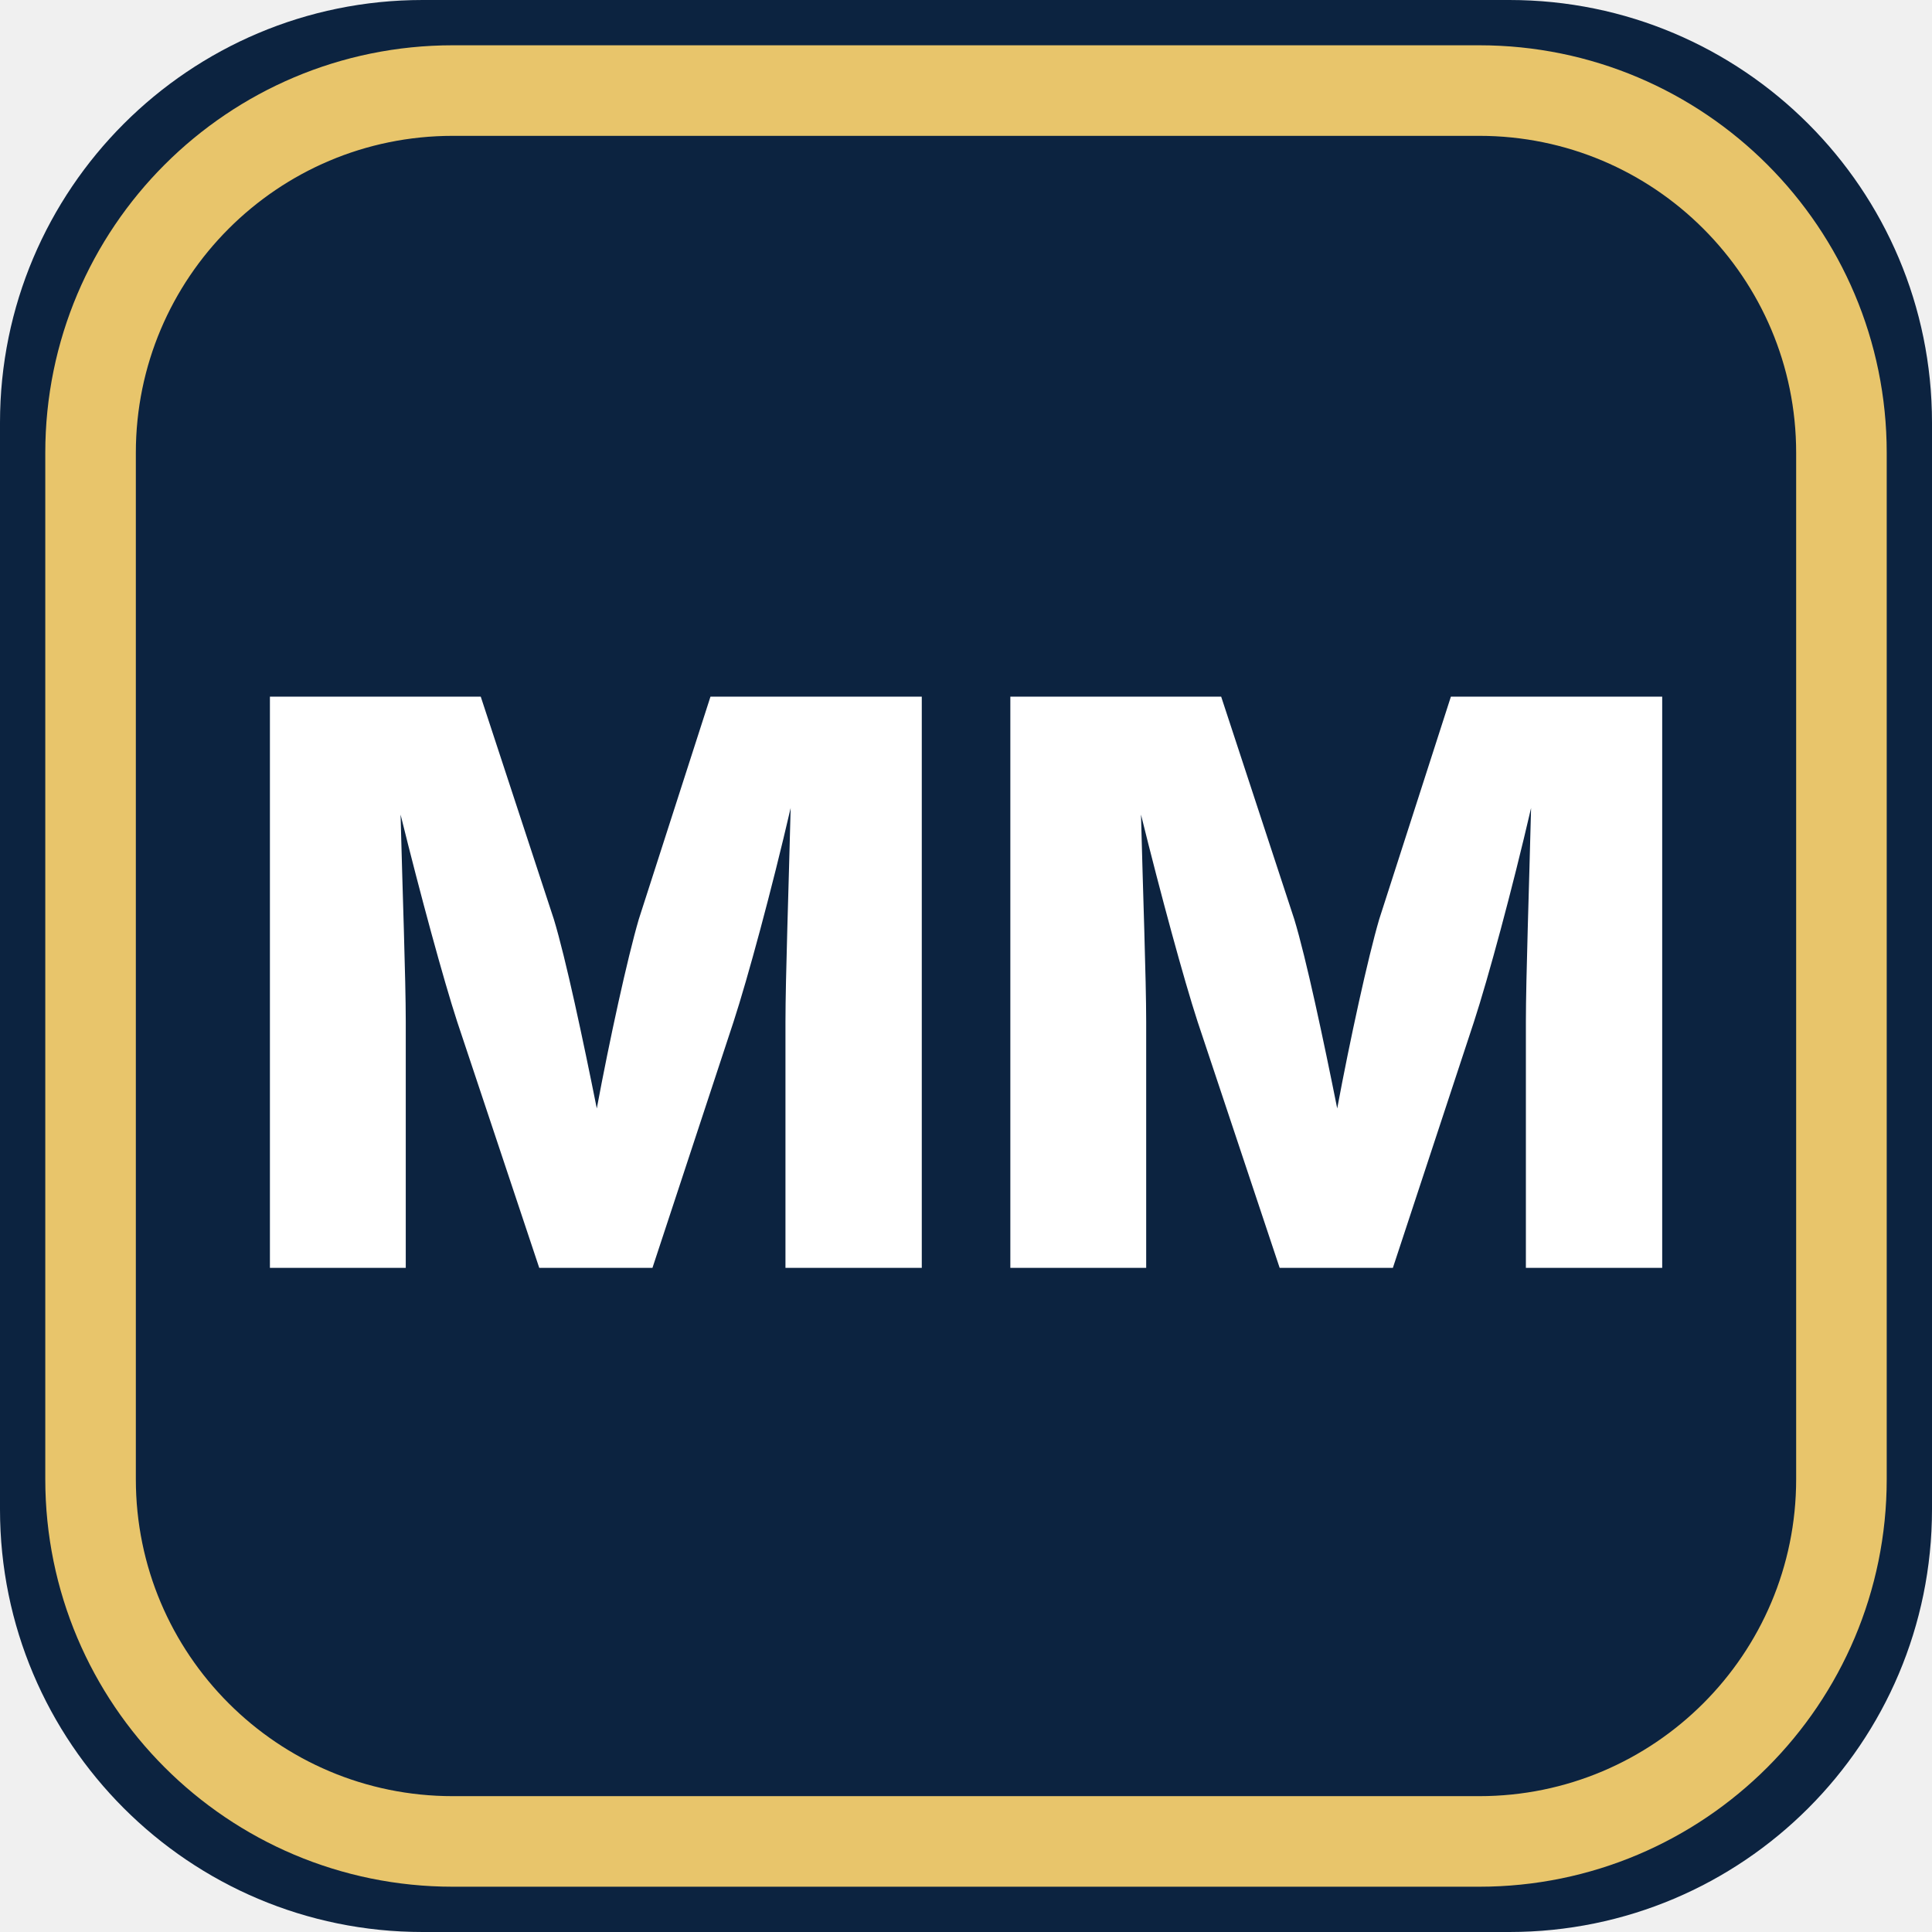
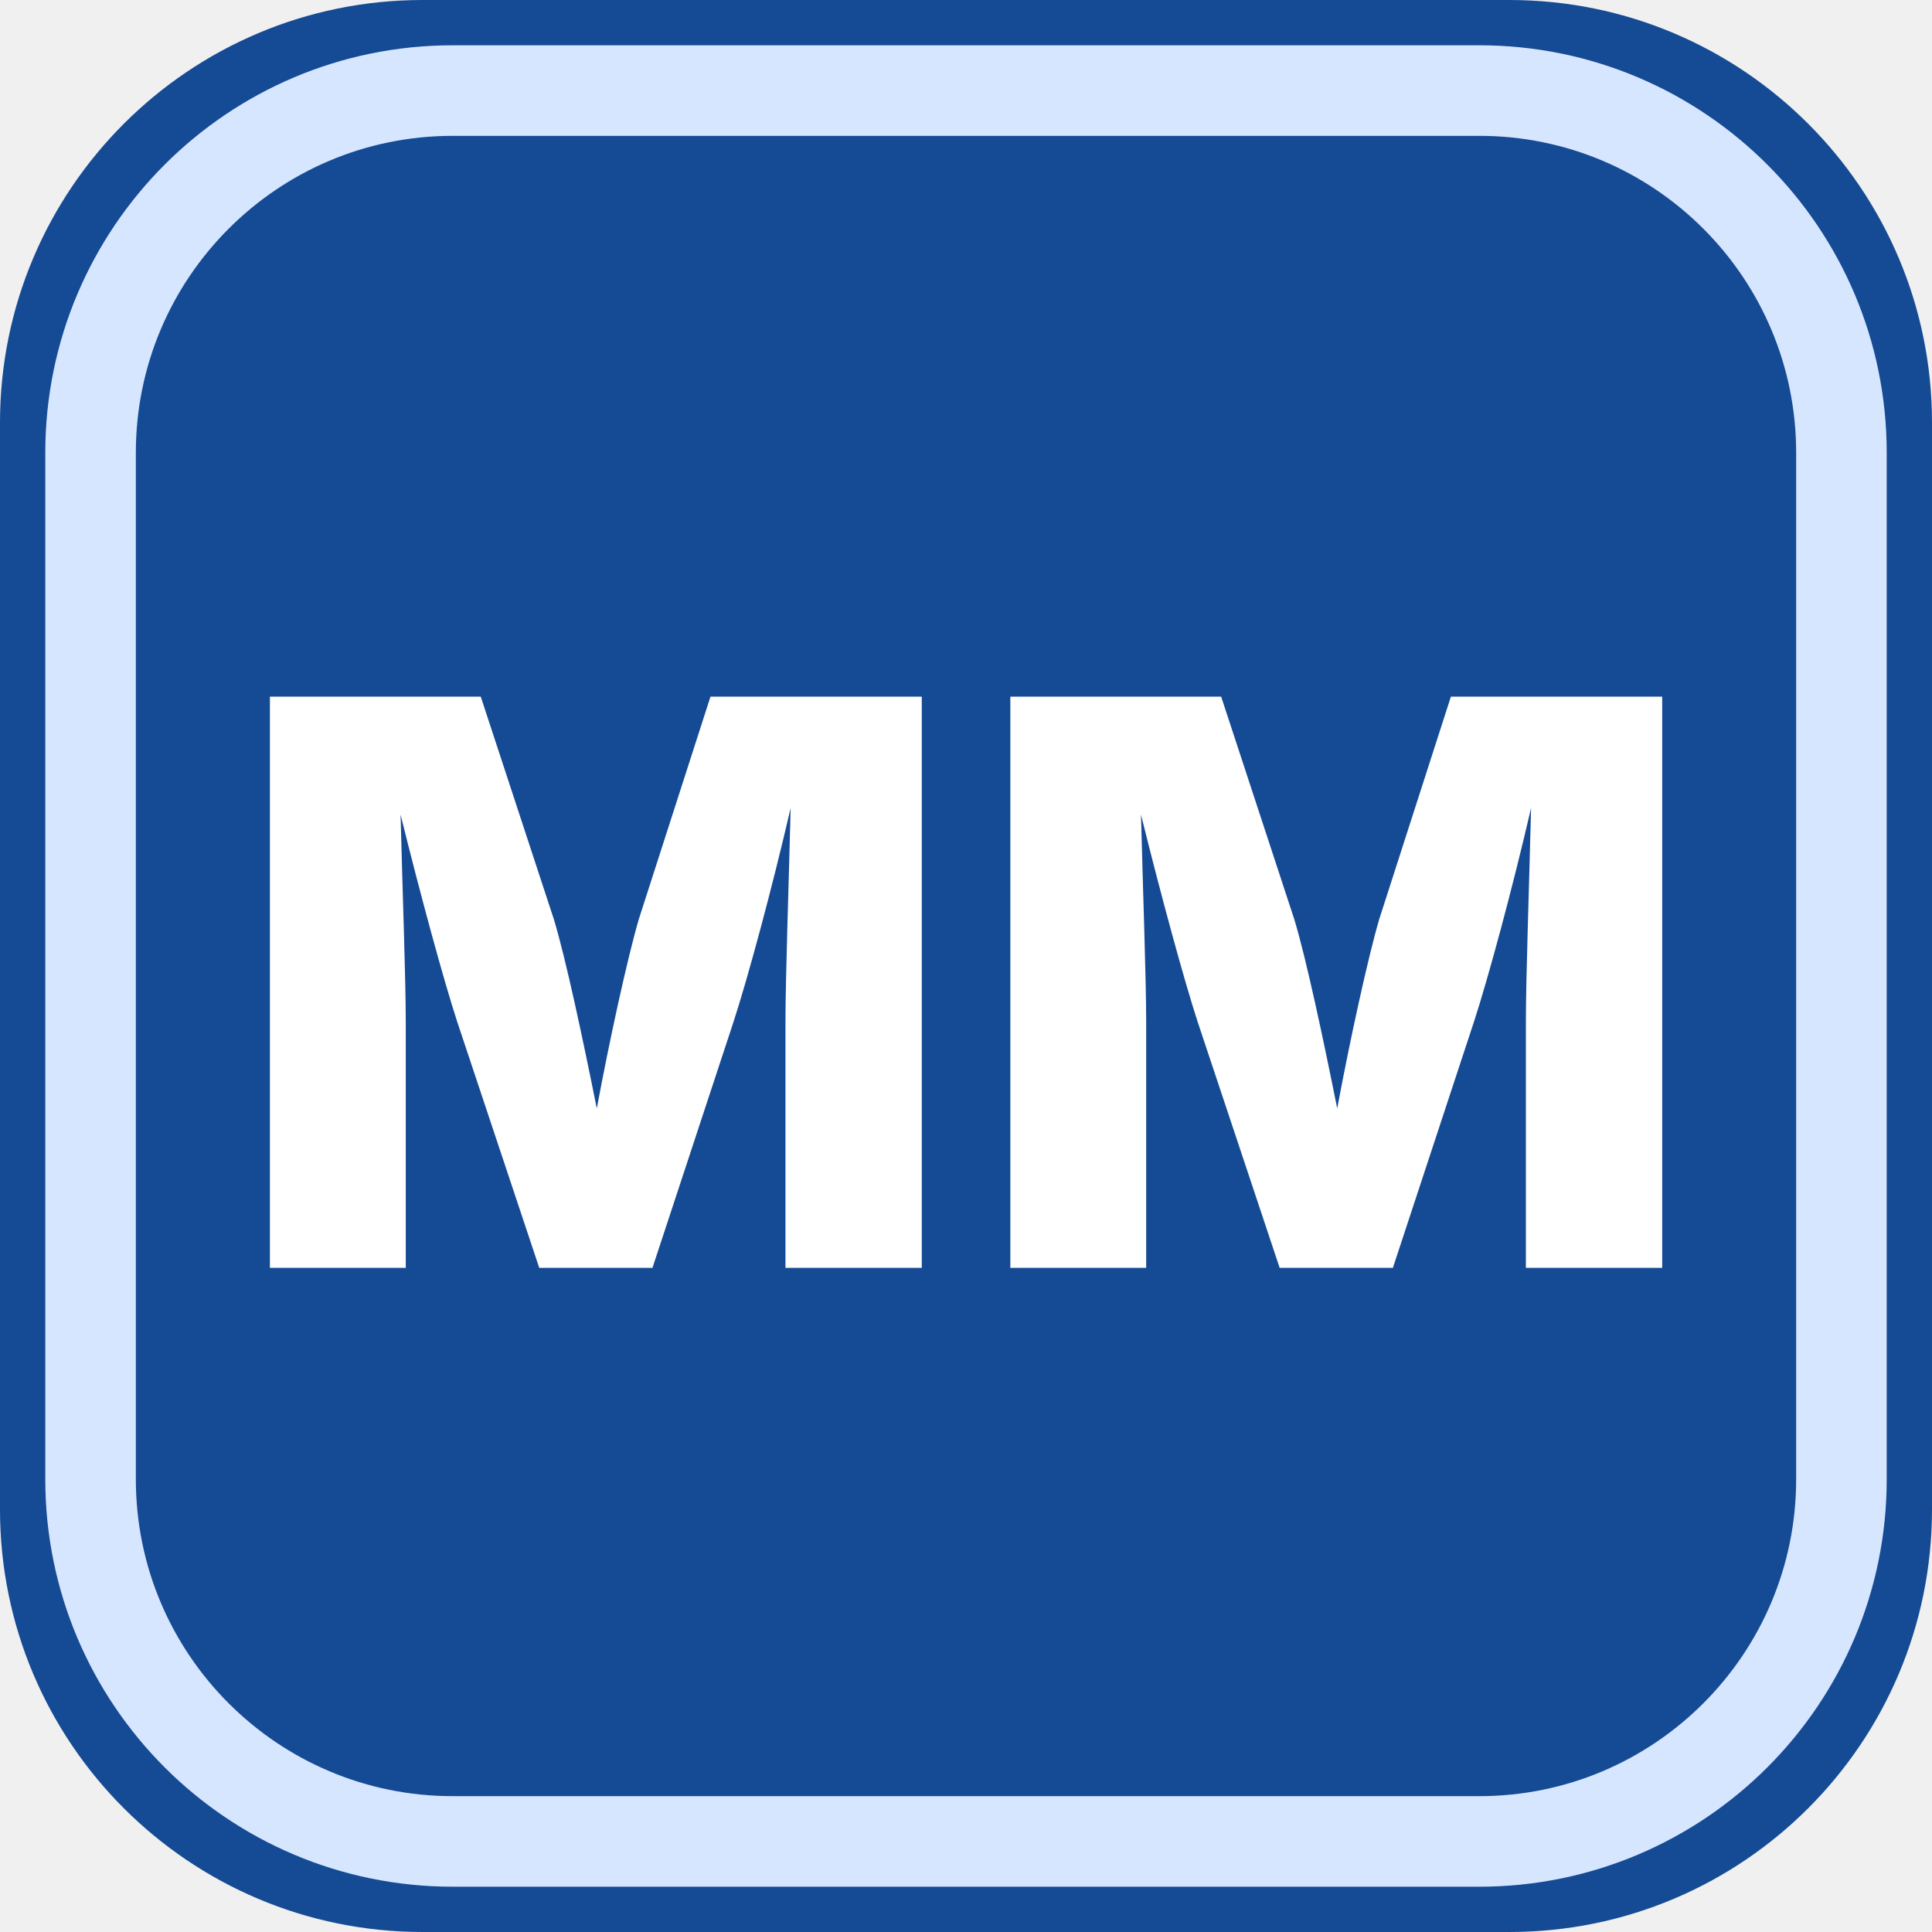
<svg xmlns="http://www.w3.org/2000/svg" viewBox="0 0 64 64" role="img" aria-label="MM">
-   <rect width="64" height="64" rx="14" fill="#0c2340" />
-   <rect x="3" y="3" width="58" height="58" rx="12" fill="none" stroke="#e8c56b" stroke-width="3" />
+   <rect width="64" height="64" rx="14" fill="#154a94" />
+   <rect x="3" y="3" width="58" height="58" rx="12" fill="none" stroke="#d7e6ff" stroke-width="3" />
  <text x="32" y="42" text-anchor="middle" font-family="Inter,Arial,sans-serif" font-size="26" font-weight="800" fill="#ffffff">MM</text>
</svg>
